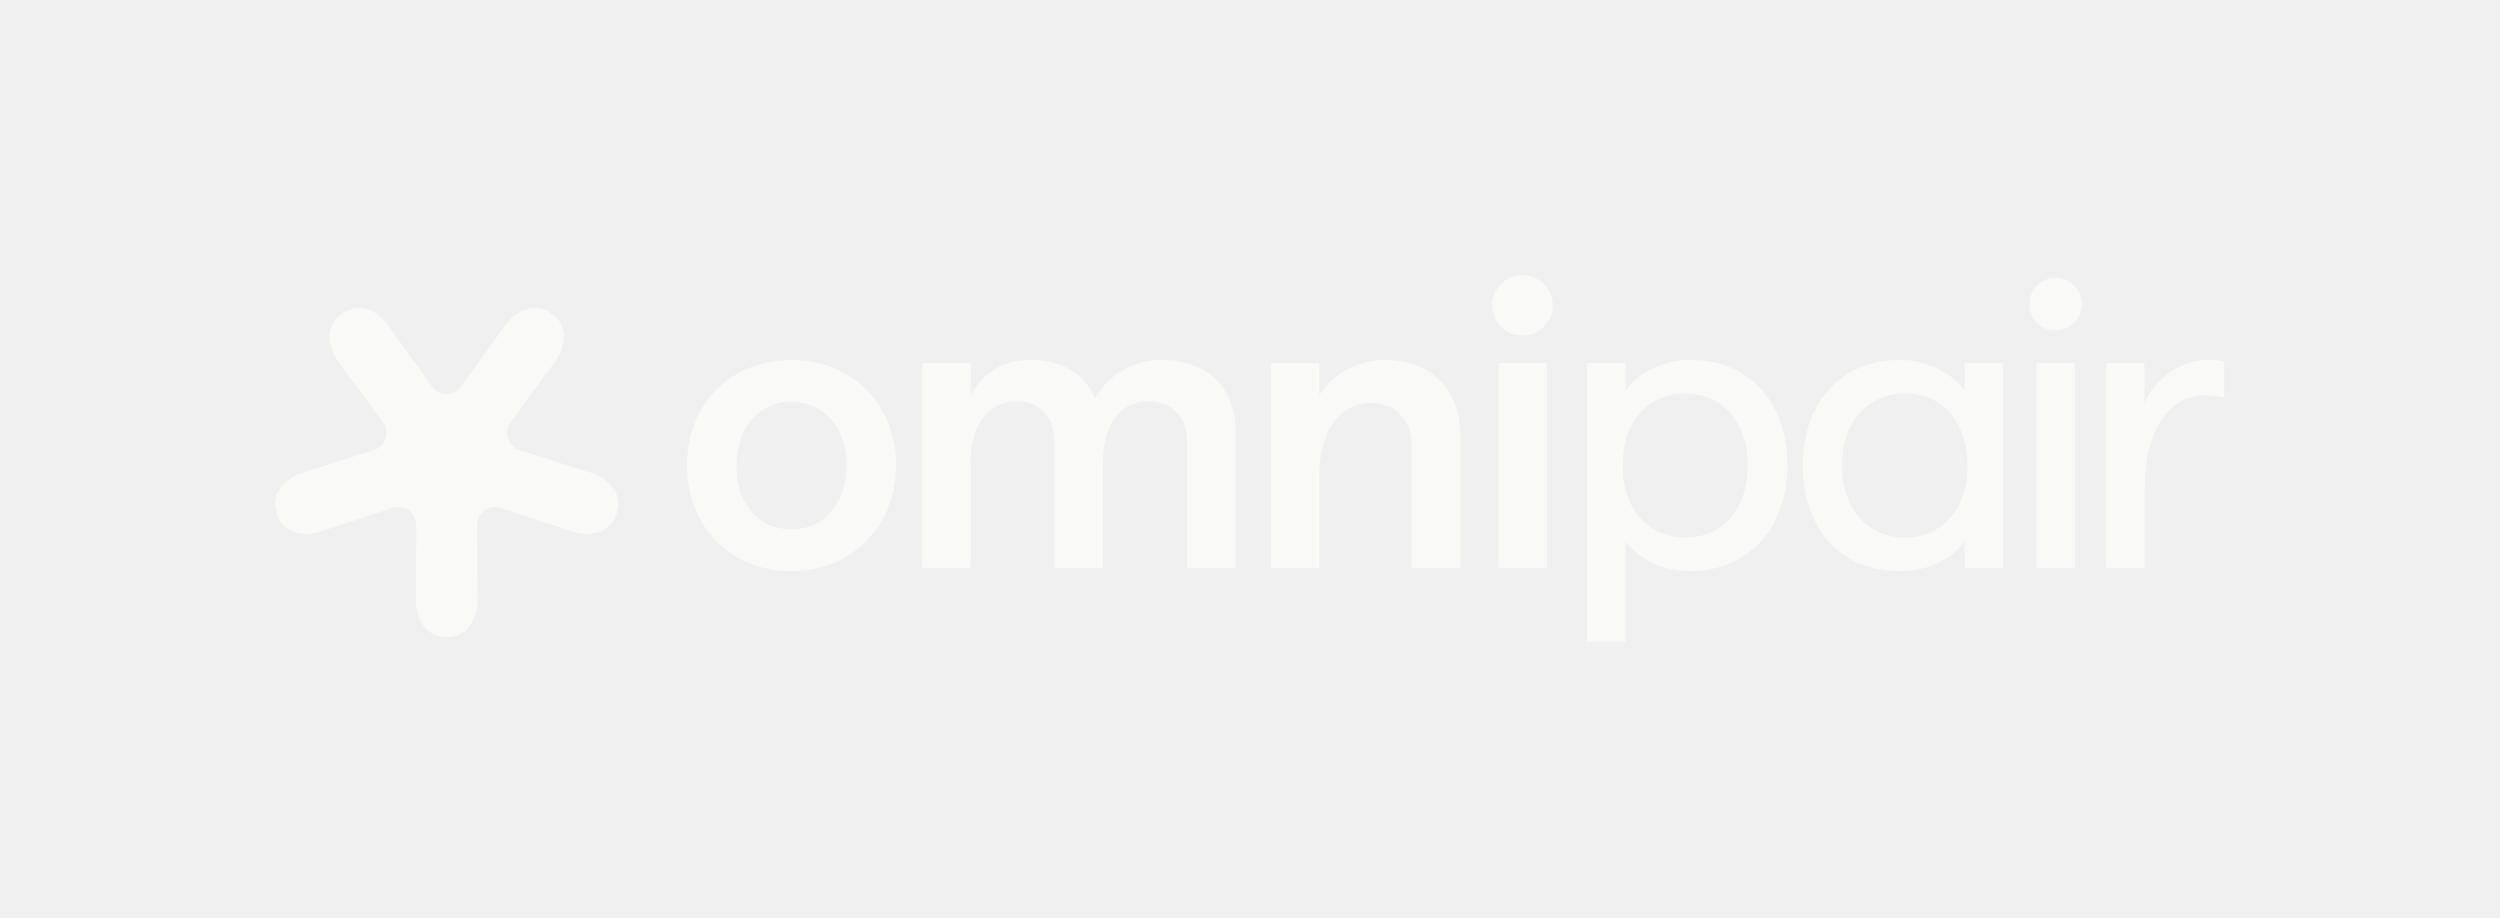
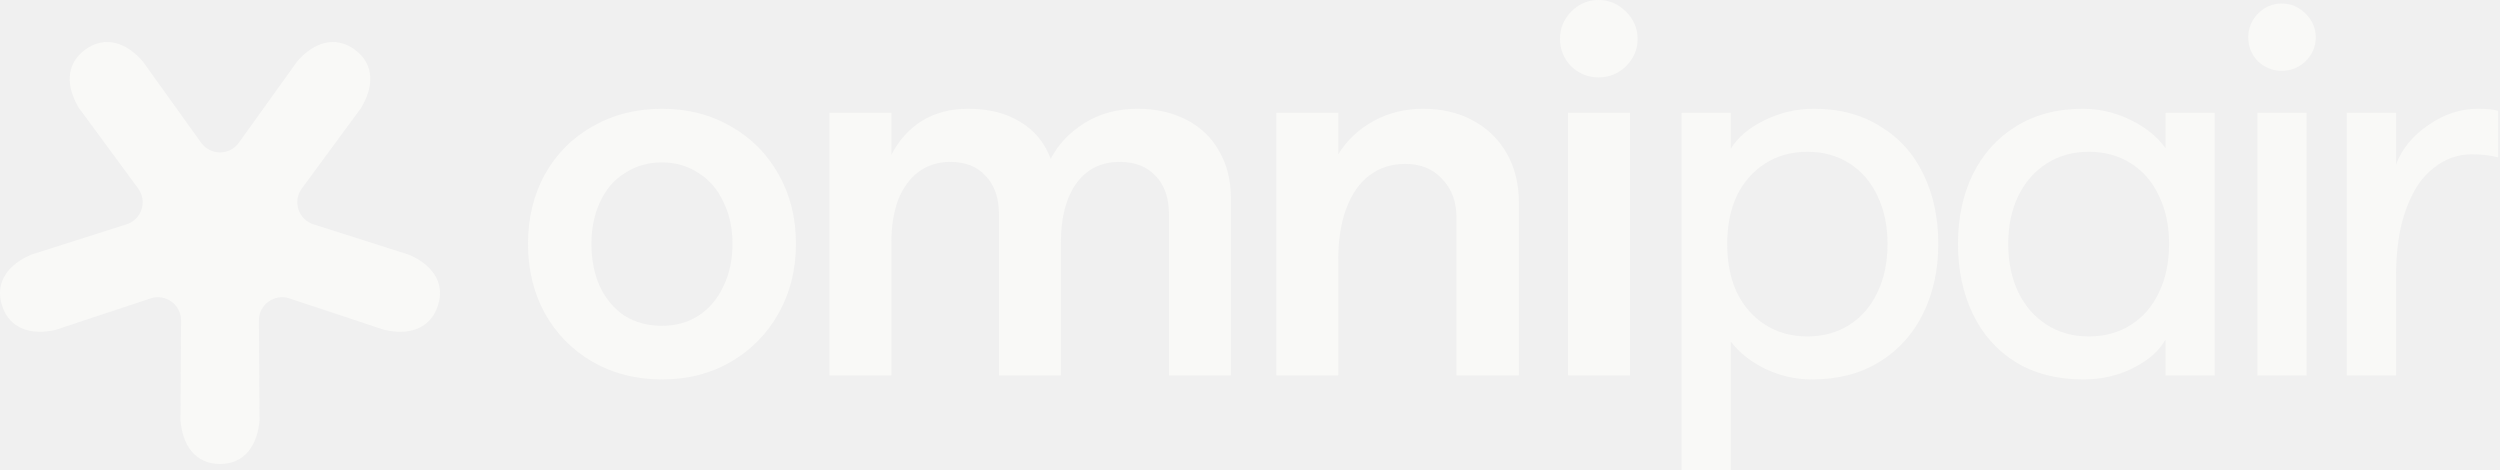
- <svg xmlns="http://www.w3.org/2000/svg" width="1602" height="588" viewBox="0 0 1602 588" fill="none">
-   <path d="M286.257 408.25C298.711 408.25 304.971 398.691 306.021 386.51L305.973 381.868L305.708 336.523C305.661 328.584 313.423 322.945 320.959 325.442L364.225 339.78L368.192 341.114C380.172 344.017 391.328 341.007 395.201 329.089C399.049 317.246 391.891 308.339 380.631 303.576L376.201 302.187L332.99 288.426C325.425 286.017 322.46 276.893 327.164 270.498L354.171 233.783L356.665 230.422C363.128 219.927 363.713 208.388 353.575 201.022C343.5 193.703 332.816 197.757 324.807 206.994L322.117 210.778L295.675 247.619C291.046 254.069 281.452 254.069 276.823 247.619L250.249 210.59L247.824 207.179C239.839 197.789 229.044 193.667 218.905 201.033C208.831 208.352 209.385 219.765 215.695 230.236L218.464 233.964L245.333 270.495C250.036 276.89 247.072 286.014 239.507 288.423L196.076 302.253L192.083 303.505C180.685 308.197 173.428 317.19 177.301 329.107C181.149 340.95 192.176 343.95 204.085 341.184L208.485 339.704L251.533 325.439C259.069 322.942 266.831 328.581 266.784 336.52L266.518 382.097L266.475 386.281C267.415 398.571 273.726 408.25 286.257 408.25Z" fill="#F9F9F7" />
-   <path d="M507.235 365.97C494.379 365.97 482.792 363.019 472.474 357.117C462.324 351.214 454.374 343.119 448.623 332.832C443.041 322.545 440.25 310.993 440.25 298.177C440.25 285.36 443.041 273.808 448.623 263.521C454.374 253.234 462.324 245.224 472.474 239.49C482.792 233.588 494.379 230.636 507.235 230.636C520.09 230.636 531.593 233.588 541.742 239.49C551.891 245.224 559.841 253.234 565.592 263.521C571.344 273.64 574.219 285.192 574.219 298.177C574.219 310.993 571.344 322.545 565.592 332.832C559.841 343.119 551.891 351.214 541.742 357.117C531.593 363.019 520.09 365.97 507.235 365.97ZM507.235 339.156C514.17 339.156 520.259 337.47 525.503 334.097C530.916 330.556 535.06 325.665 537.936 319.425C540.981 313.186 542.503 306.103 542.503 298.177C542.503 290.251 540.981 283.252 537.936 277.181C535.06 270.941 530.916 266.135 525.503 262.762C520.09 259.221 514.001 257.45 507.235 257.45C500.299 257.45 494.125 259.221 488.712 262.762C483.299 266.135 479.155 270.941 476.28 277.181C473.404 283.421 471.966 290.419 471.966 298.177C471.966 306.272 473.404 313.439 476.28 319.678C479.155 325.749 483.215 330.556 488.459 334.097C493.871 337.47 500.13 339.156 507.235 339.156Z" fill="#F9F9F7" />
-   <path d="M590.991 232.66H621.946V253.656C625.668 246.404 630.742 240.755 637.17 236.707C643.767 232.66 651.463 230.636 660.259 230.636C670.747 230.636 679.458 232.829 686.393 237.213C693.498 241.429 698.572 247.585 701.617 255.679C705.339 248.428 711.005 242.441 718.617 237.719C726.229 232.997 735.025 230.636 745.005 230.636C754.308 230.636 762.512 232.491 769.617 236.202C776.721 239.912 782.134 245.139 785.855 251.885C789.746 258.631 791.691 266.388 791.691 275.157V363.946H760.736V283.505C760.736 275.242 758.537 268.833 754.139 264.28C749.741 259.558 743.736 257.197 736.124 257.197C726.821 257.197 719.547 260.823 714.304 268.075C709.229 275.326 706.692 285.107 706.692 297.418V363.946H675.737V283.505C675.737 275.242 673.538 268.833 669.14 264.28C664.911 259.558 658.991 257.197 651.379 257.197C645.289 257.197 639.961 258.884 635.394 262.256C630.996 265.629 627.613 270.351 625.245 276.422C623.046 282.493 621.946 289.492 621.946 297.418V363.946H590.991V232.66Z" fill="#F9F9F7" />
-   <path d="M814.414 232.66H845.369V253.403C849.767 246.32 855.687 240.755 863.13 236.707C870.573 232.66 878.777 230.636 887.742 230.636C897.214 230.636 905.503 232.576 912.607 236.455C919.881 240.333 925.547 245.814 929.607 252.897C933.667 259.98 935.697 268.243 935.697 277.687V363.946H904.488V285.023C904.488 277.097 902.12 270.688 897.383 265.798C892.816 260.739 886.642 258.209 878.861 258.209C871.926 258.209 865.921 260.148 860.846 264.027C855.941 267.737 852.135 273.218 849.429 280.47C846.722 287.552 845.369 296.153 845.369 306.272V363.946H814.414V232.66Z" fill="#F9F9F7" />
-   <path d="M960.298 232.66H991.253V363.946H960.298V232.66ZM975.522 214.953C970.278 214.953 965.711 213.098 961.821 209.388C958.099 205.509 956.239 200.956 956.239 195.728C956.239 190.5 958.099 185.947 961.821 182.068C965.711 178.189 970.278 176.25 975.522 176.25C980.766 176.25 985.333 178.189 989.224 182.068C993.114 185.947 995.059 190.5 995.059 195.728C995.059 200.956 993.114 205.509 989.224 209.388C985.333 213.098 980.766 214.953 975.522 214.953Z" fill="#F9F9F7" />
-   <path d="M1017 232.66H1041.62V250.62C1045.17 244.887 1050.75 240.165 1058.36 236.455C1066.14 232.576 1074.43 230.636 1083.23 230.636C1096.08 230.636 1107.16 233.588 1116.47 239.49C1125.94 245.224 1133.13 253.234 1138.03 263.521C1142.94 273.64 1145.39 285.192 1145.39 298.177C1145.39 311.162 1142.85 322.798 1137.78 333.085C1132.71 343.372 1125.35 351.467 1115.71 357.369C1106.23 363.103 1095.07 365.97 1082.21 365.97C1074.09 365.97 1066.31 364.199 1058.87 360.658C1051.6 357.117 1045.85 352.563 1041.62 346.998V411.25H1017V232.66ZM1079.93 344.469C1087.88 344.469 1094.9 342.529 1100.99 338.65C1107.08 334.772 1111.73 329.375 1114.94 322.461C1118.33 315.547 1120.02 307.452 1120.02 298.177C1120.02 289.07 1118.33 281.06 1114.94 274.146C1111.73 267.231 1107.08 261.835 1100.99 257.956C1094.9 254.077 1087.88 252.138 1079.93 252.138C1071.98 252.138 1064.96 254.077 1058.87 257.956C1052.78 261.835 1048.04 267.231 1044.66 274.146C1041.45 281.06 1039.84 289.07 1039.84 298.177C1039.84 307.452 1041.45 315.547 1044.66 322.461C1048.04 329.375 1052.78 334.772 1058.87 338.65C1064.96 342.529 1071.98 344.469 1079.93 344.469Z" fill="#F9F9F7" />
-   <path d="M1217.91 365.97C1204.89 365.97 1193.64 363.103 1184.17 357.369C1174.69 351.467 1167.51 343.372 1162.6 333.085C1157.69 322.798 1155.24 311.162 1155.24 298.177C1155.24 285.192 1157.69 273.64 1162.6 263.521C1167.67 253.234 1174.86 245.224 1184.17 239.49C1193.64 233.588 1204.8 230.636 1217.66 230.636C1225.95 230.636 1233.9 232.491 1241.51 236.202C1249.12 239.912 1254.96 244.634 1259.02 250.367V232.66H1283.63V363.946H1259.02V345.986C1255.97 351.551 1250.64 356.273 1243.03 360.152C1235.42 364.031 1227.05 365.97 1217.91 365.97ZM1220.7 344.469C1228.65 344.469 1235.67 342.529 1241.76 338.65C1247.85 334.772 1252.51 329.375 1255.72 322.461C1259.1 315.547 1260.79 307.452 1260.79 298.177C1260.79 289.07 1259.1 281.06 1255.72 274.146C1252.51 267.231 1247.85 261.835 1241.76 257.956C1235.67 254.077 1228.65 252.138 1220.7 252.138C1212.75 252.138 1205.73 254.077 1199.64 257.956C1193.56 261.835 1188.82 267.231 1185.44 274.146C1182.05 281.06 1180.36 289.07 1180.36 298.177C1180.36 307.283 1182.05 315.378 1185.44 322.461C1188.82 329.375 1193.56 334.772 1199.64 338.65C1205.73 342.529 1212.75 344.469 1220.7 344.469Z" fill="#F9F9F7" />
-   <path d="M1304.95 232.66H1329.56V363.946H1304.95V232.66ZM1304.95 342.951H1329.56V363.946H1304.95V342.951ZM1304.95 232.66H1321.19V253.656H1304.95V232.66ZM1317.13 211.664C1312.56 211.664 1308.59 210.062 1305.2 206.858C1301.99 203.485 1300.38 199.522 1300.38 194.969C1300.38 190.416 1301.99 186.453 1305.2 183.08C1308.59 179.707 1312.56 178.021 1317.13 178.021C1321.7 178.021 1325.67 179.707 1329.06 183.08C1332.44 186.453 1334.13 190.416 1334.13 194.969C1334.13 199.522 1332.44 203.485 1329.06 206.858C1325.67 210.062 1321.7 211.664 1317.13 211.664Z" fill="#F9F9F7" />
-   <path d="M1425.27 254.921C1421.38 253.909 1416.98 253.403 1412.08 253.403C1405.14 253.403 1398.8 255.68 1393.05 260.233C1387.3 264.617 1382.73 271.447 1379.35 280.723C1375.96 289.829 1374.27 301.044 1374.27 314.366V363.946H1349.66V232.66H1374.27V258.462C1377.32 250.536 1382.73 243.959 1390.51 238.731C1398.29 233.335 1406.5 230.636 1415.12 230.636C1419.52 230.636 1422.9 230.974 1425.27 231.648V254.921ZM1349.66 342.951H1374.27V363.946H1349.66V342.951ZM1349.66 232.66H1359.81V253.656H1349.66V232.66Z" fill="#F9F9F7" />
+ <svg xmlns="http://www.w3.org/2000/svg" width="1250" height="235" viewBox="0 0 1250 235" fill="none">
+   <g clip-path="url(#clip0_370_132)">
+     <path d="M110.007 232C122.461 232 128.721 222.441 129.771 210.26L129.723 205.618L129.458 160.273C129.411 152.334 137.173 146.695 144.709 149.192L187.975 163.53L191.942 164.864C203.922 167.767 215.078 164.757 218.951 152.839C222.799 140.996 215.641 132.089 204.381 127.326L199.951 125.937L156.74 112.176C149.175 109.767 146.21 100.643 150.914 94.248L177.921 57.533L180.415 54.172C186.878 43.677 187.463 32.138 177.325 24.772C167.25 17.453 156.566 21.507 148.557 30.744L145.867 34.528L119.425 71.369C114.796 77.819 105.202 77.819 100.573 71.369L73.999 34.34L71.574 30.929C63.589 21.539 52.794 17.417 42.656 24.782C32.581 32.102 33.135 43.515 39.445 53.986L42.214 57.714L69.083 94.245C73.786 100.64 70.822 109.764 63.257 112.173L19.826 126.003L15.833 127.255C4.435 131.947 -2.822 140.94 1.051 152.857C4.899 164.7 15.926 167.7 27.835 164.934L32.235 163.454L75.283 149.189C82.819 146.692 90.581 152.331 90.534 160.27L90.268 205.847L90.225 210.031C91.165 222.321 97.476 232 110.007 232Z" fill="#F9F9F7" />
+     <path d="M330.985 189.72C318.129 189.72 306.542 186.769 296.224 180.867C286.074 174.964 278.124 166.869 272.373 156.582C266.791 146.295 264 134.743 264 121.927C264 109.11 266.791 97.558 272.373 87.271C278.124 76.984 286.074 68.974 296.224 63.24C306.542 57.338 318.129 54.386 330.985 54.386C343.84 54.386 355.343 57.338 365.492 63.24C375.641 68.974 383.591 76.984 389.342 87.271C395.094 97.39 397.969 108.942 397.969 121.927C397.969 134.743 395.094 146.295 389.342 156.582C383.591 166.869 375.641 174.964 365.492 180.867C355.343 186.769 343.84 189.72 330.985 189.72ZM330.985 162.906C337.92 162.906 344.009 161.22 349.253 157.847C354.666 154.306 358.81 149.415 361.686 143.175C364.731 136.936 366.253 129.853 366.253 121.927C366.253 114.001 364.731 107.002 361.686 100.931C358.81 94.691 354.666 89.885 349.253 86.512C343.84 82.971 337.751 81.2 330.985 81.2C324.049 81.2 317.875 82.971 312.462 86.512C307.049 89.885 302.905 94.691 300.03 100.931C297.154 107.171 295.716 114.169 295.716 121.927C295.716 130.022 297.154 137.189 300.03 143.428C302.905 149.499 306.965 154.306 312.209 157.847C317.621 161.22 323.88 162.906 330.985 162.906Z" fill="#F9F9F7" />
+     <path d="M414.741 56.41H445.696V77.406C449.418 70.154 454.492 64.505 460.92 60.458C467.517 56.41 475.213 54.386 484.009 54.386C494.497 54.386 503.208 56.579 510.143 60.963C517.248 65.179 522.322 71.335 525.367 79.43C529.089 72.178 534.755 66.191 542.367 61.469C549.979 56.747 558.775 54.386 568.755 54.386C578.058 54.386 586.262 56.242 593.367 59.952C600.471 63.662 605.884 68.889 609.605 75.635C613.496 82.381 615.441 90.138 615.441 98.907V187.696H584.486V107.255C584.486 98.992 582.287 92.583 577.889 88.03C573.491 83.308 567.486 80.947 559.874 80.947C550.571 80.947 543.297 84.573 538.054 91.825C532.979 99.076 530.442 108.857 530.442 121.168V187.696H499.487V107.255C499.487 98.992 497.288 92.583 492.89 88.03C488.661 83.308 482.741 80.947 475.129 80.947C469.039 80.947 463.711 82.634 459.144 86.007C454.746 89.379 451.363 94.101 448.995 100.172C446.796 106.243 445.696 113.242 445.696 121.168V187.696H414.741V56.41Z" fill="#F9F9F7" />
+     <path d="M638.164 56.41H669.119V77.153C673.517 70.07 679.437 64.505 686.88 60.458C694.323 56.41 702.527 54.386 711.492 54.386C720.964 54.386 729.253 56.326 736.357 60.205C743.631 64.083 749.297 69.564 753.357 76.647C757.417 83.73 759.447 91.993 759.447 101.437V187.696H728.238V108.773C728.238 100.847 725.87 94.439 721.133 89.548C716.566 84.489 710.392 81.959 702.611 81.959C695.676 81.959 689.671 83.898 684.596 87.777C679.691 91.487 675.885 96.968 673.179 104.22C670.472 111.302 669.119 119.903 669.119 130.022V187.696H638.164V56.41Z" fill="#F9F9F7" />
+     <path d="M784.048 56.41H815.003V187.696H784.048V56.41ZM799.272 38.703C794.028 38.703 789.461 36.848 785.571 33.138C781.849 29.259 779.989 24.706 779.989 19.478C779.989 14.25 781.849 9.697 785.571 5.818C789.461 1.939 794.028 0 799.272 0C804.516 0 809.083 1.939 812.974 5.818C816.864 9.697 818.809 14.25 818.809 19.478C818.809 24.706 816.864 29.259 812.974 33.138C809.083 36.848 804.516 38.703 799.272 38.703Z" fill="#F9F9F7" />
+     <path d="M840.755 56.41H865.367V74.37C868.919 68.636 874.501 63.915 882.113 60.205C889.894 56.326 898.182 54.386 906.978 54.386C919.834 54.386 930.914 57.338 940.217 63.24C949.69 68.974 956.879 76.984 961.784 87.271C966.689 97.39 969.142 108.942 969.142 121.927C969.142 134.912 966.605 146.548 961.53 156.835C956.456 167.122 949.097 175.217 939.456 181.119C929.983 186.853 918.819 189.72 905.963 189.72C897.844 189.72 890.063 187.949 882.62 184.408C875.347 180.867 869.596 176.313 865.367 170.748V235H840.755V56.41ZM903.68 168.219C911.63 168.219 918.65 166.279 924.739 162.4C930.829 158.522 935.481 153.125 938.695 146.211C942.078 139.297 943.769 131.202 943.769 121.927C943.769 112.82 942.078 104.81 938.695 97.896C935.481 90.981 930.829 85.585 924.739 81.706C918.65 77.827 911.63 75.888 903.68 75.888C895.73 75.888 888.71 77.827 882.62 81.706C876.531 85.585 871.795 90.981 868.411 97.896C865.198 104.81 863.591 112.82 863.591 121.927C863.591 131.202 865.198 139.297 868.411 146.211C871.795 153.125 876.531 158.522 882.62 162.4C888.71 166.279 895.73 168.219 903.68 168.219Z" fill="#F9F9F7" />
+     <path d="M1041.66 189.72C1028.64 189.72 1017.39 186.853 1007.92 181.119C998.445 175.217 991.256 167.122 986.35 156.835C981.445 146.548 978.992 134.912 978.992 121.927C978.992 108.942 981.445 97.39 986.35 87.271C991.425 76.984 998.614 68.974 1007.92 63.24C1017.39 57.338 1028.55 54.386 1041.41 54.386C1049.7 54.386 1057.65 56.242 1065.26 59.952C1072.87 63.662 1078.71 68.384 1082.77 74.117V56.41H1107.38V187.696H1082.77V169.736C1079.72 175.301 1074.39 180.023 1066.78 183.902C1059.17 187.781 1050.8 189.72 1041.66 189.72ZM1044.45 168.219C1052.4 168.219 1059.42 166.279 1065.51 162.4C1071.6 158.522 1076.26 153.125 1079.47 146.211C1082.85 139.297 1084.54 131.202 1084.54 121.927C1084.54 112.82 1082.85 104.81 1079.47 97.896C1076.26 90.981 1071.6 85.585 1065.51 81.706C1059.42 77.827 1052.4 75.888 1044.45 75.888C1036.5 75.888 1029.48 77.827 1023.39 81.706C1017.31 85.585 1012.57 90.981 1009.19 97.896C1005.8 104.81 1004.11 112.82 1004.11 121.927C1004.11 131.033 1005.8 139.128 1009.19 146.211C1012.57 153.125 1017.31 158.522 1023.39 162.4C1029.48 166.279 1036.5 168.219 1044.45 168.219Z" fill="#F9F9F7" />
+     <path d="M1128.7 56.41H1153.31V187.696H1128.7V56.41ZM1128.7 166.701H1153.31V187.696H1128.7V166.701ZM1128.7 56.41H1144.94V77.406H1128.7V56.41ZM1140.88 35.414C1136.31 35.414 1132.34 33.812 1128.95 30.608C1125.74 27.235 1124.13 23.272 1124.13 18.719C1124.13 14.166 1125.74 10.203 1128.95 6.83C1132.34 3.457 1136.31 1.771 1140.88 1.771C1145.45 1.771 1149.42 3.457 1152.81 6.83C1156.19 10.203 1157.88 14.166 1157.88 18.719C1157.88 23.272 1156.19 27.235 1152.81 30.608C1149.42 33.812 1145.45 35.414 1140.88 35.414Z" fill="#F9F9F7" />
+     <path d="M1249.02 78.671C1245.13 77.659 1240.73 77.153 1235.83 77.153C1228.89 77.153 1222.55 79.43 1216.8 83.983C1211.05 88.367 1206.48 95.197 1203.1 104.473C1199.71 113.579 1198.02 124.794 1198.02 138.116V187.696H1173.41V56.41H1198.02V82.212C1201.07 74.286 1206.48 67.709 1214.26 62.481C1222.04 57.085 1230.25 54.386 1238.87 54.386C1243.27 54.386 1246.65 54.724 1249.02 55.398V78.671ZM1173.41 166.701H1198.02V187.696H1173.41V166.701ZM1173.41 56.41H1183.56V77.406H1173.41V56.41Z" fill="#F9F9F7" />
+   </g>
+   <defs>
+     <clipPath id="clip0_370_132">
+       <rect width="1249.02" height="235" fill="white" />
+     </clipPath>
+   </defs>
</svg>
